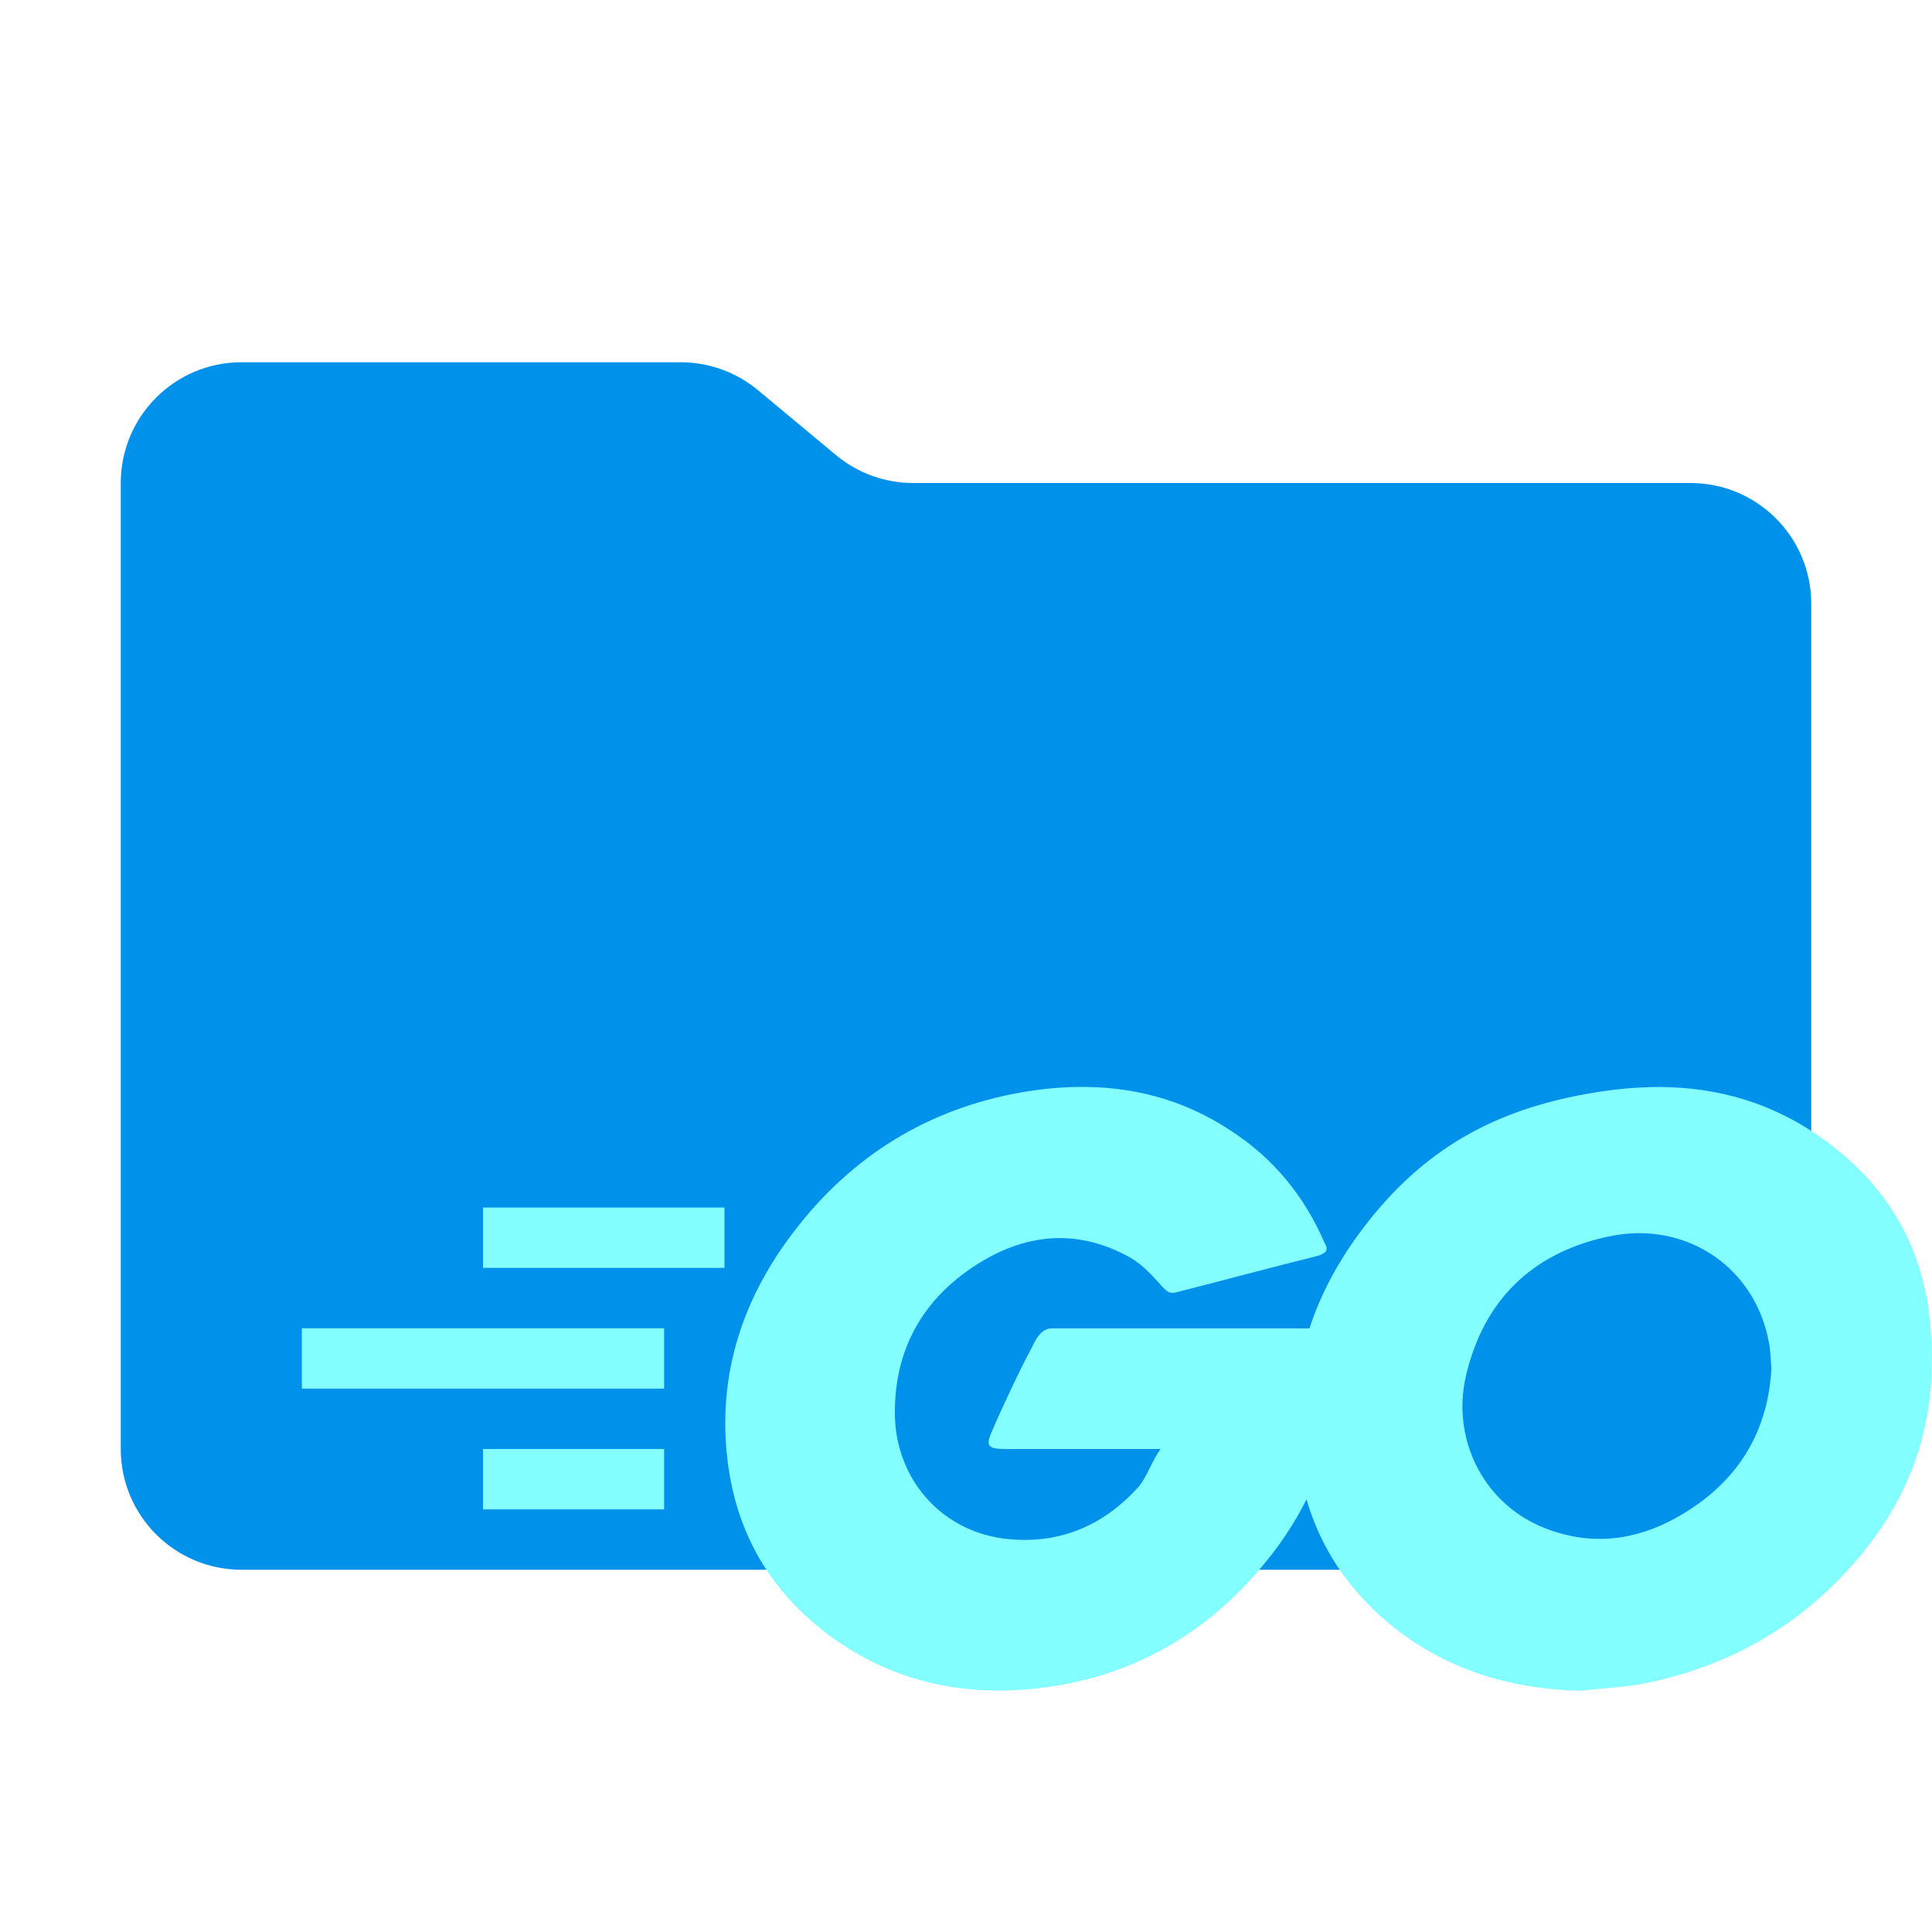
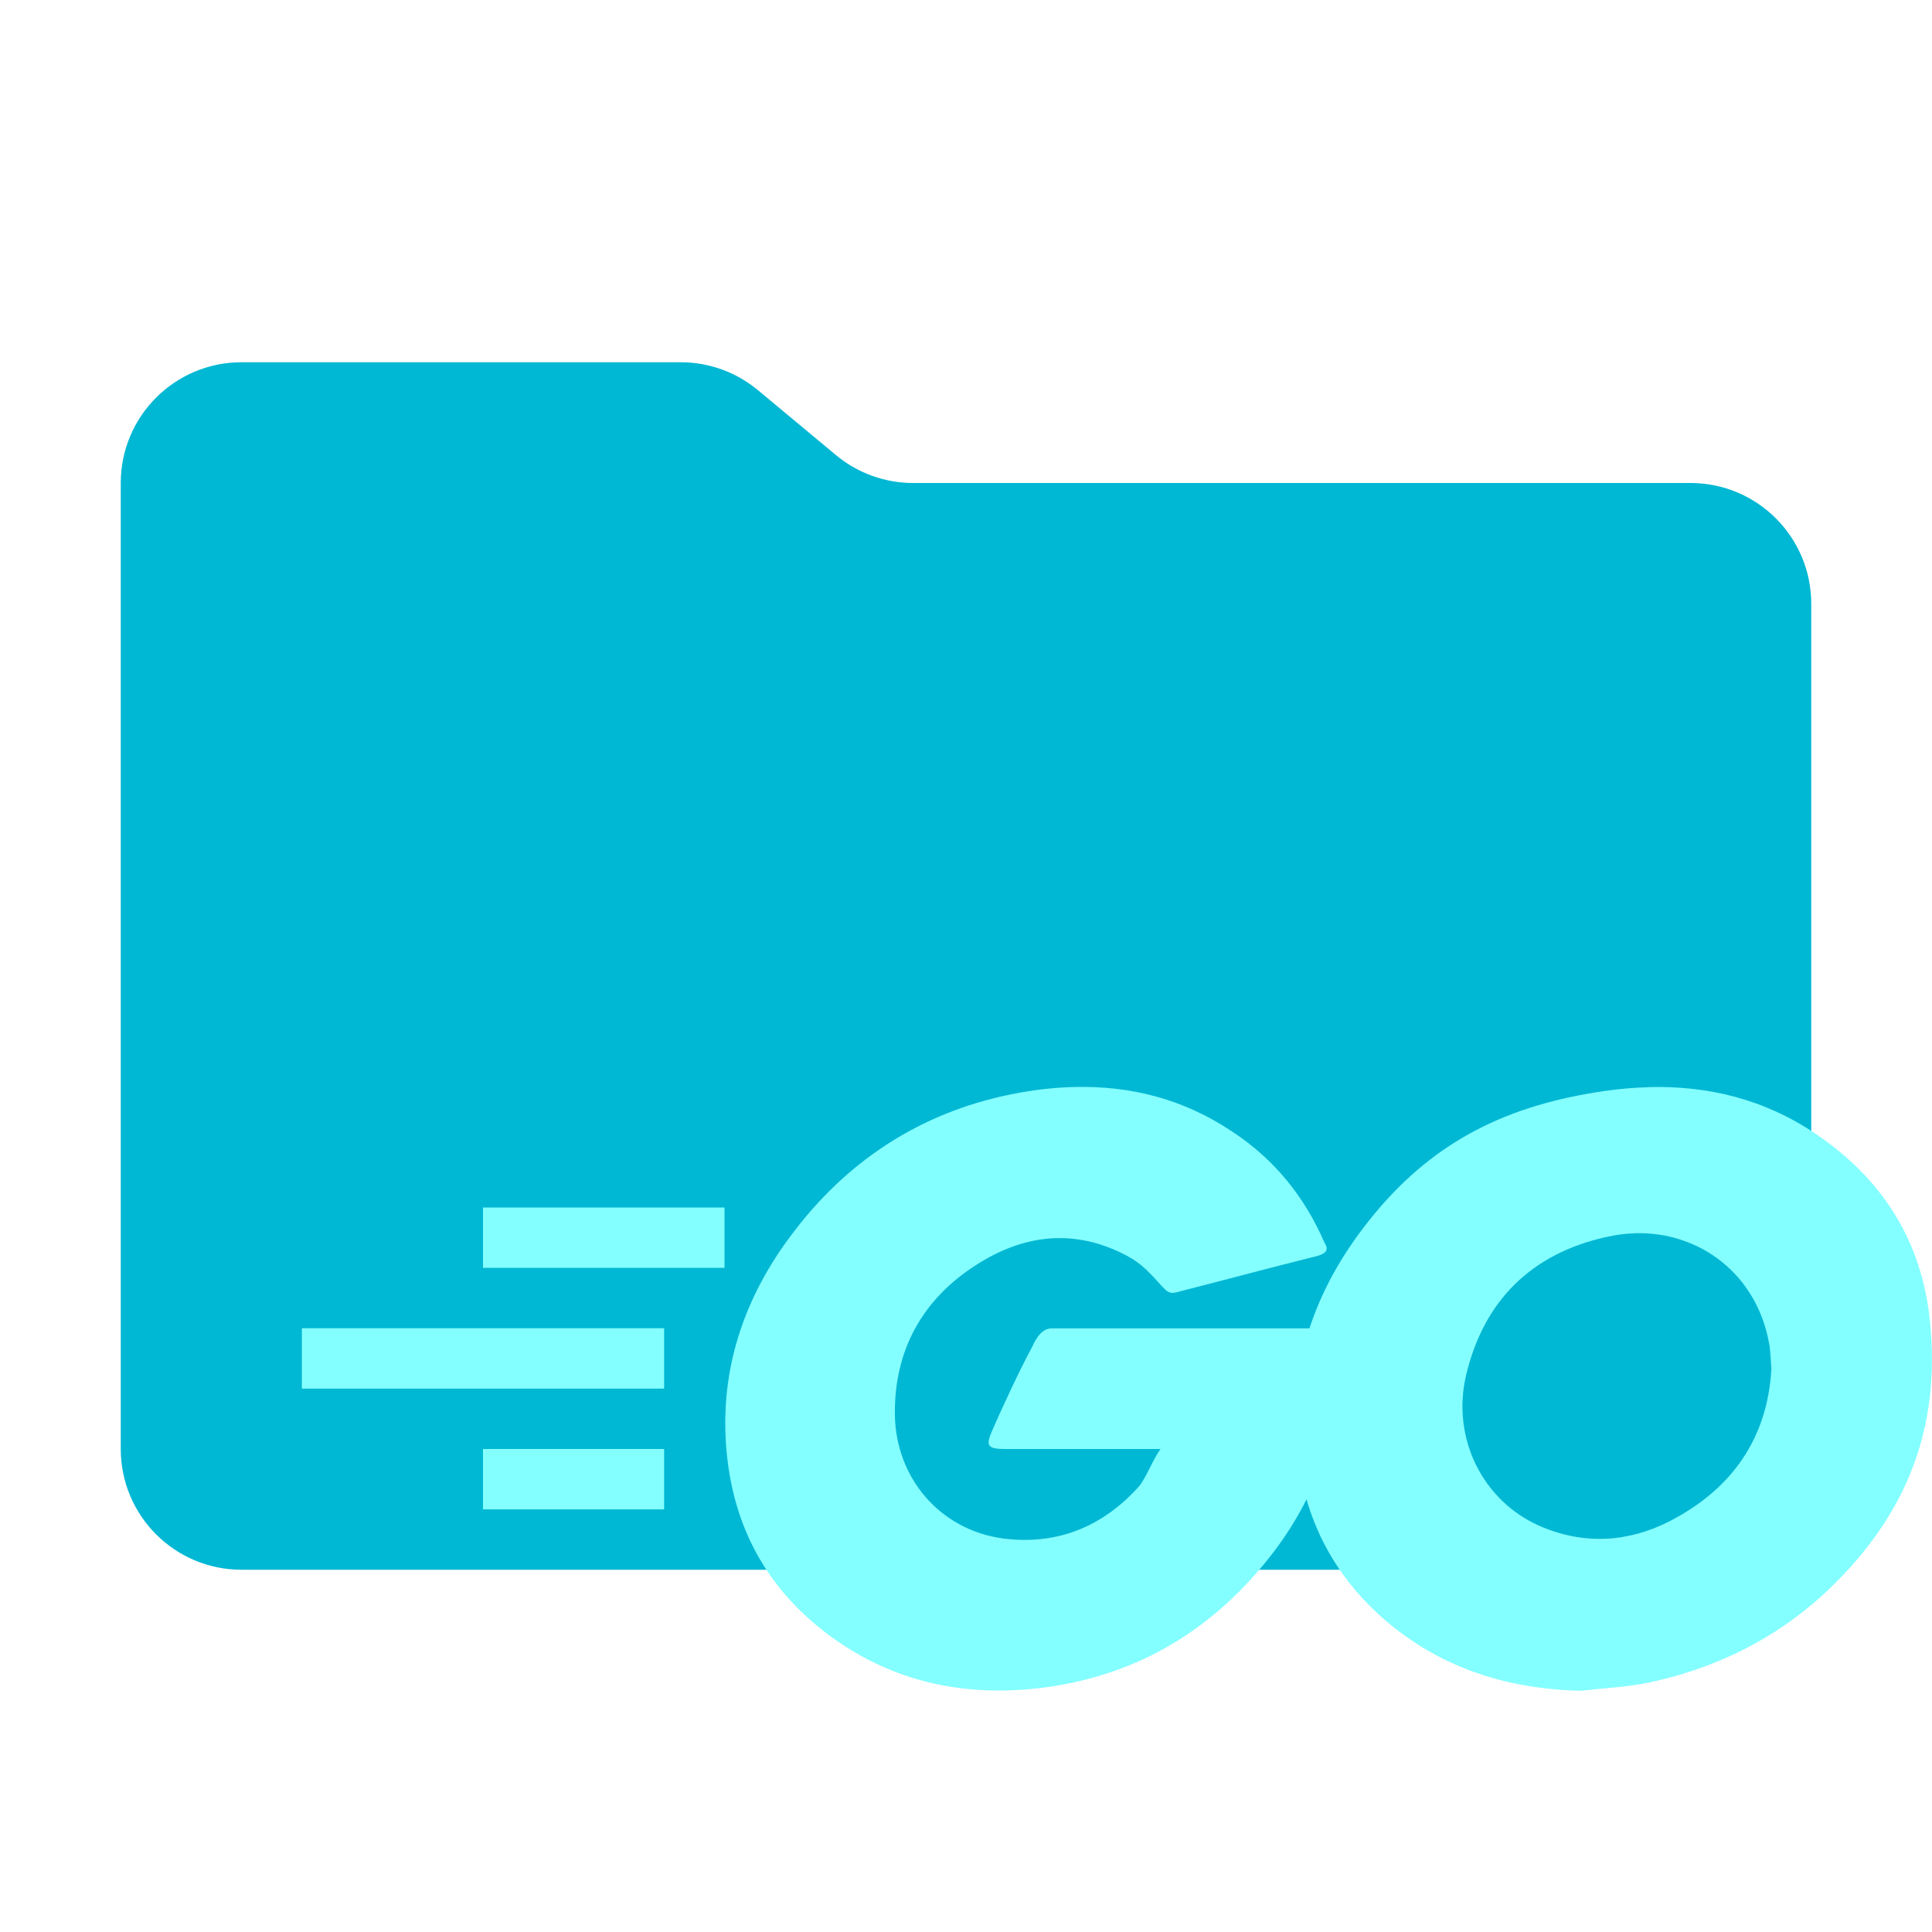
<svg xmlns="http://www.w3.org/2000/svg" viewBox="0 0 16 16">
-   <path id="folder" fill="#0091EA" stroke="none" d="M 6.922,3.768 6.278,3.232 A 1,1 0 0 0 5.638,3 H 2 A 1,1 0 0 0 1,4 v 8 a 1,1 0 0 0 1,1 h 12 a 1,1 0 0 0 1,-1 V 5 A 1,1 0 0 0 14,4 H 7.562 A 1,1 0 0 1 6.922,3.768" />
+   <path id="folder" fill="#00B8D4" stroke="none" d="M 6.922,3.768 6.278,3.232 A 1,1 0 0 0 5.638,3 H 2 A 1,1 0 0 0 1,4 v 8 a 1,1 0 0 0 1,1 h 12 a 1,1 0 0 0 1,-1 V 5 A 1,1 0 0 0 14,4 H 7.562 A 1,1 0 0 1 6.922,3.768" />
  <path id="motive" fill="#84FFFF" stroke="none" display="inline" d="M 4,10 v 0.5 h 2 v -0.5 z m -1.5,1 v 0.5 h 3 v -0.5 z m 1.5,1 v 0.5 h 1.5 v -0.5 z   M 13.652,9.004 c -0.164,0.004 -0.331,0.023 -0.5,0.053 -0.788,0.138 -1.37,0.469 -1.854,1.102 -0.45,0.587 -0.656,1.245 -0.537,1.99 0.079,0.508 0.324,0.937 0.715,1.273 0.464,0.396 1.014,0.567 1.617,0.58 0.172,-0.02 0.35,-0.028 0.529,-0.061 0.616,-0.125 1.153,-0.402 1.59,-0.844 0.616,-0.62 0.874,-1.344 0.762,-2.234 -0.086,-0.633 -0.41,-1.115 -0.934,-1.471 -0.432,-0.292 -0.898,-0.402 -1.389,-0.389 z m -0.119,1.209 c 0.539,-0.018 1.013,0.337 1.117,0.908 0.013,0.066 0.013,0.131 0.02,0.217 -0.033,0.567 -0.319,0.989 -0.842,1.26 -0.351,0.178 -0.714,0.197 -1.078,0.039 -0.477,-0.211 -0.729,-0.732 -0.609,-1.246 0.146,-0.62 0.542,-1.008 1.158,-1.146 0.079,-0.018 0.157,-0.029 0.234,-0.031 z   M 8.906,9.002 C 8.754,9.005 8.601,9.021 8.445,9.049 7.683,9.186 7.06,9.572 6.59,10.18 6.152,10.741 5.939,11.382 6.025,12.094 c 0.073,0.601 0.351,1.083 0.842,1.449 0.53,0.392 1.134,0.517 1.783,0.432 0.789,-0.105 1.411,-0.491 1.889,-1.111 0.292,-0.379 0.472,-0.809 0.545,-1.279 0.027,-0.176 0.026,-0.408 0.039,-0.584 H 8.711 C 8.612,11 8.565,11.121 8.545,11.16 8.452,11.33 8.293,11.669 8.207,11.871 8.161,11.982 8.193,12 8.332,12 h 1.279 c -0.066,0.091 -0.118,0.237 -0.178,0.309 -0.298,0.333 -0.676,0.49 -1.127,0.432 -0.524,-0.072 -0.888,-0.503 -0.895,-1.025 -0.007,-0.529 0.225,-0.955 0.676,-1.242 0.378,-0.242 0.782,-0.3 1.199,-0.098 0.139,0.065 0.211,0.137 0.311,0.248 0.086,0.098 0.094,0.093 0.193,0.066 0.411,-0.105 0.696,-0.183 1.113,-0.287 0.037,-0.009 0.064,-0.023 0.076,-0.039 0.012,-0.018 0.01,-0.043 -0.01,-0.072 C 10.805,9.912 10.552,9.598 10.201,9.369 9.799,9.1 9.362,8.992 8.906,9.002 Z" />
</svg>
